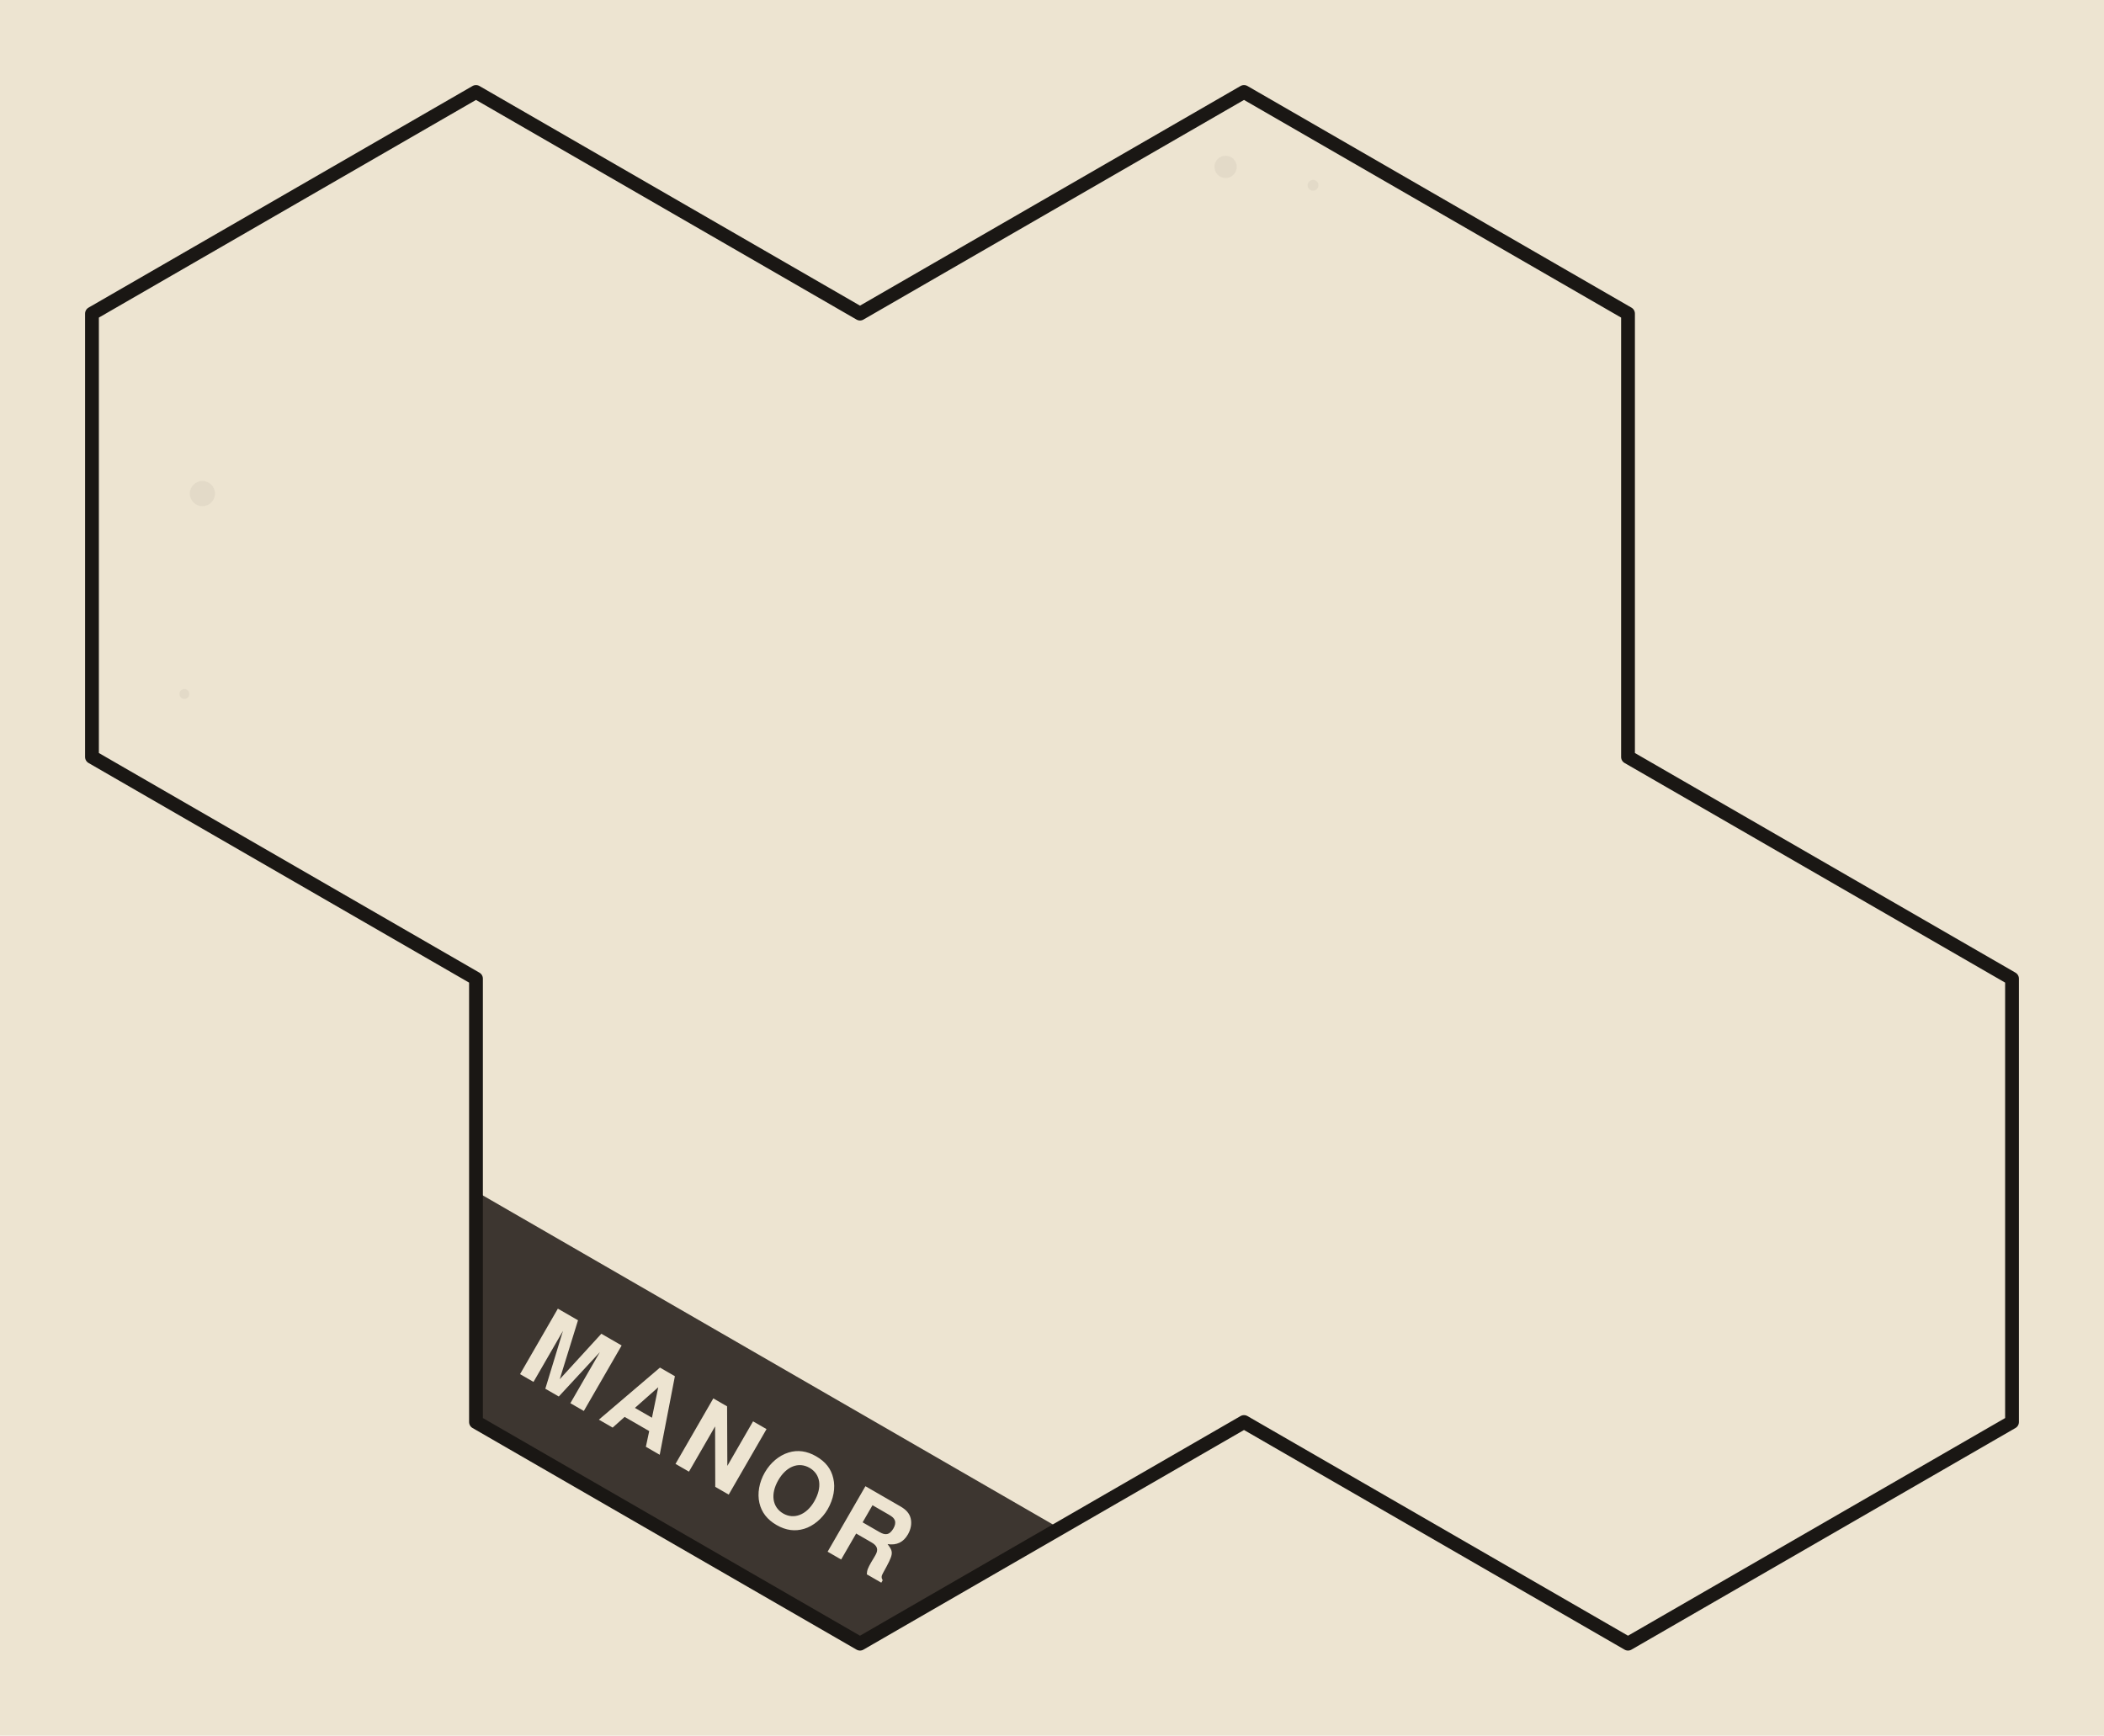
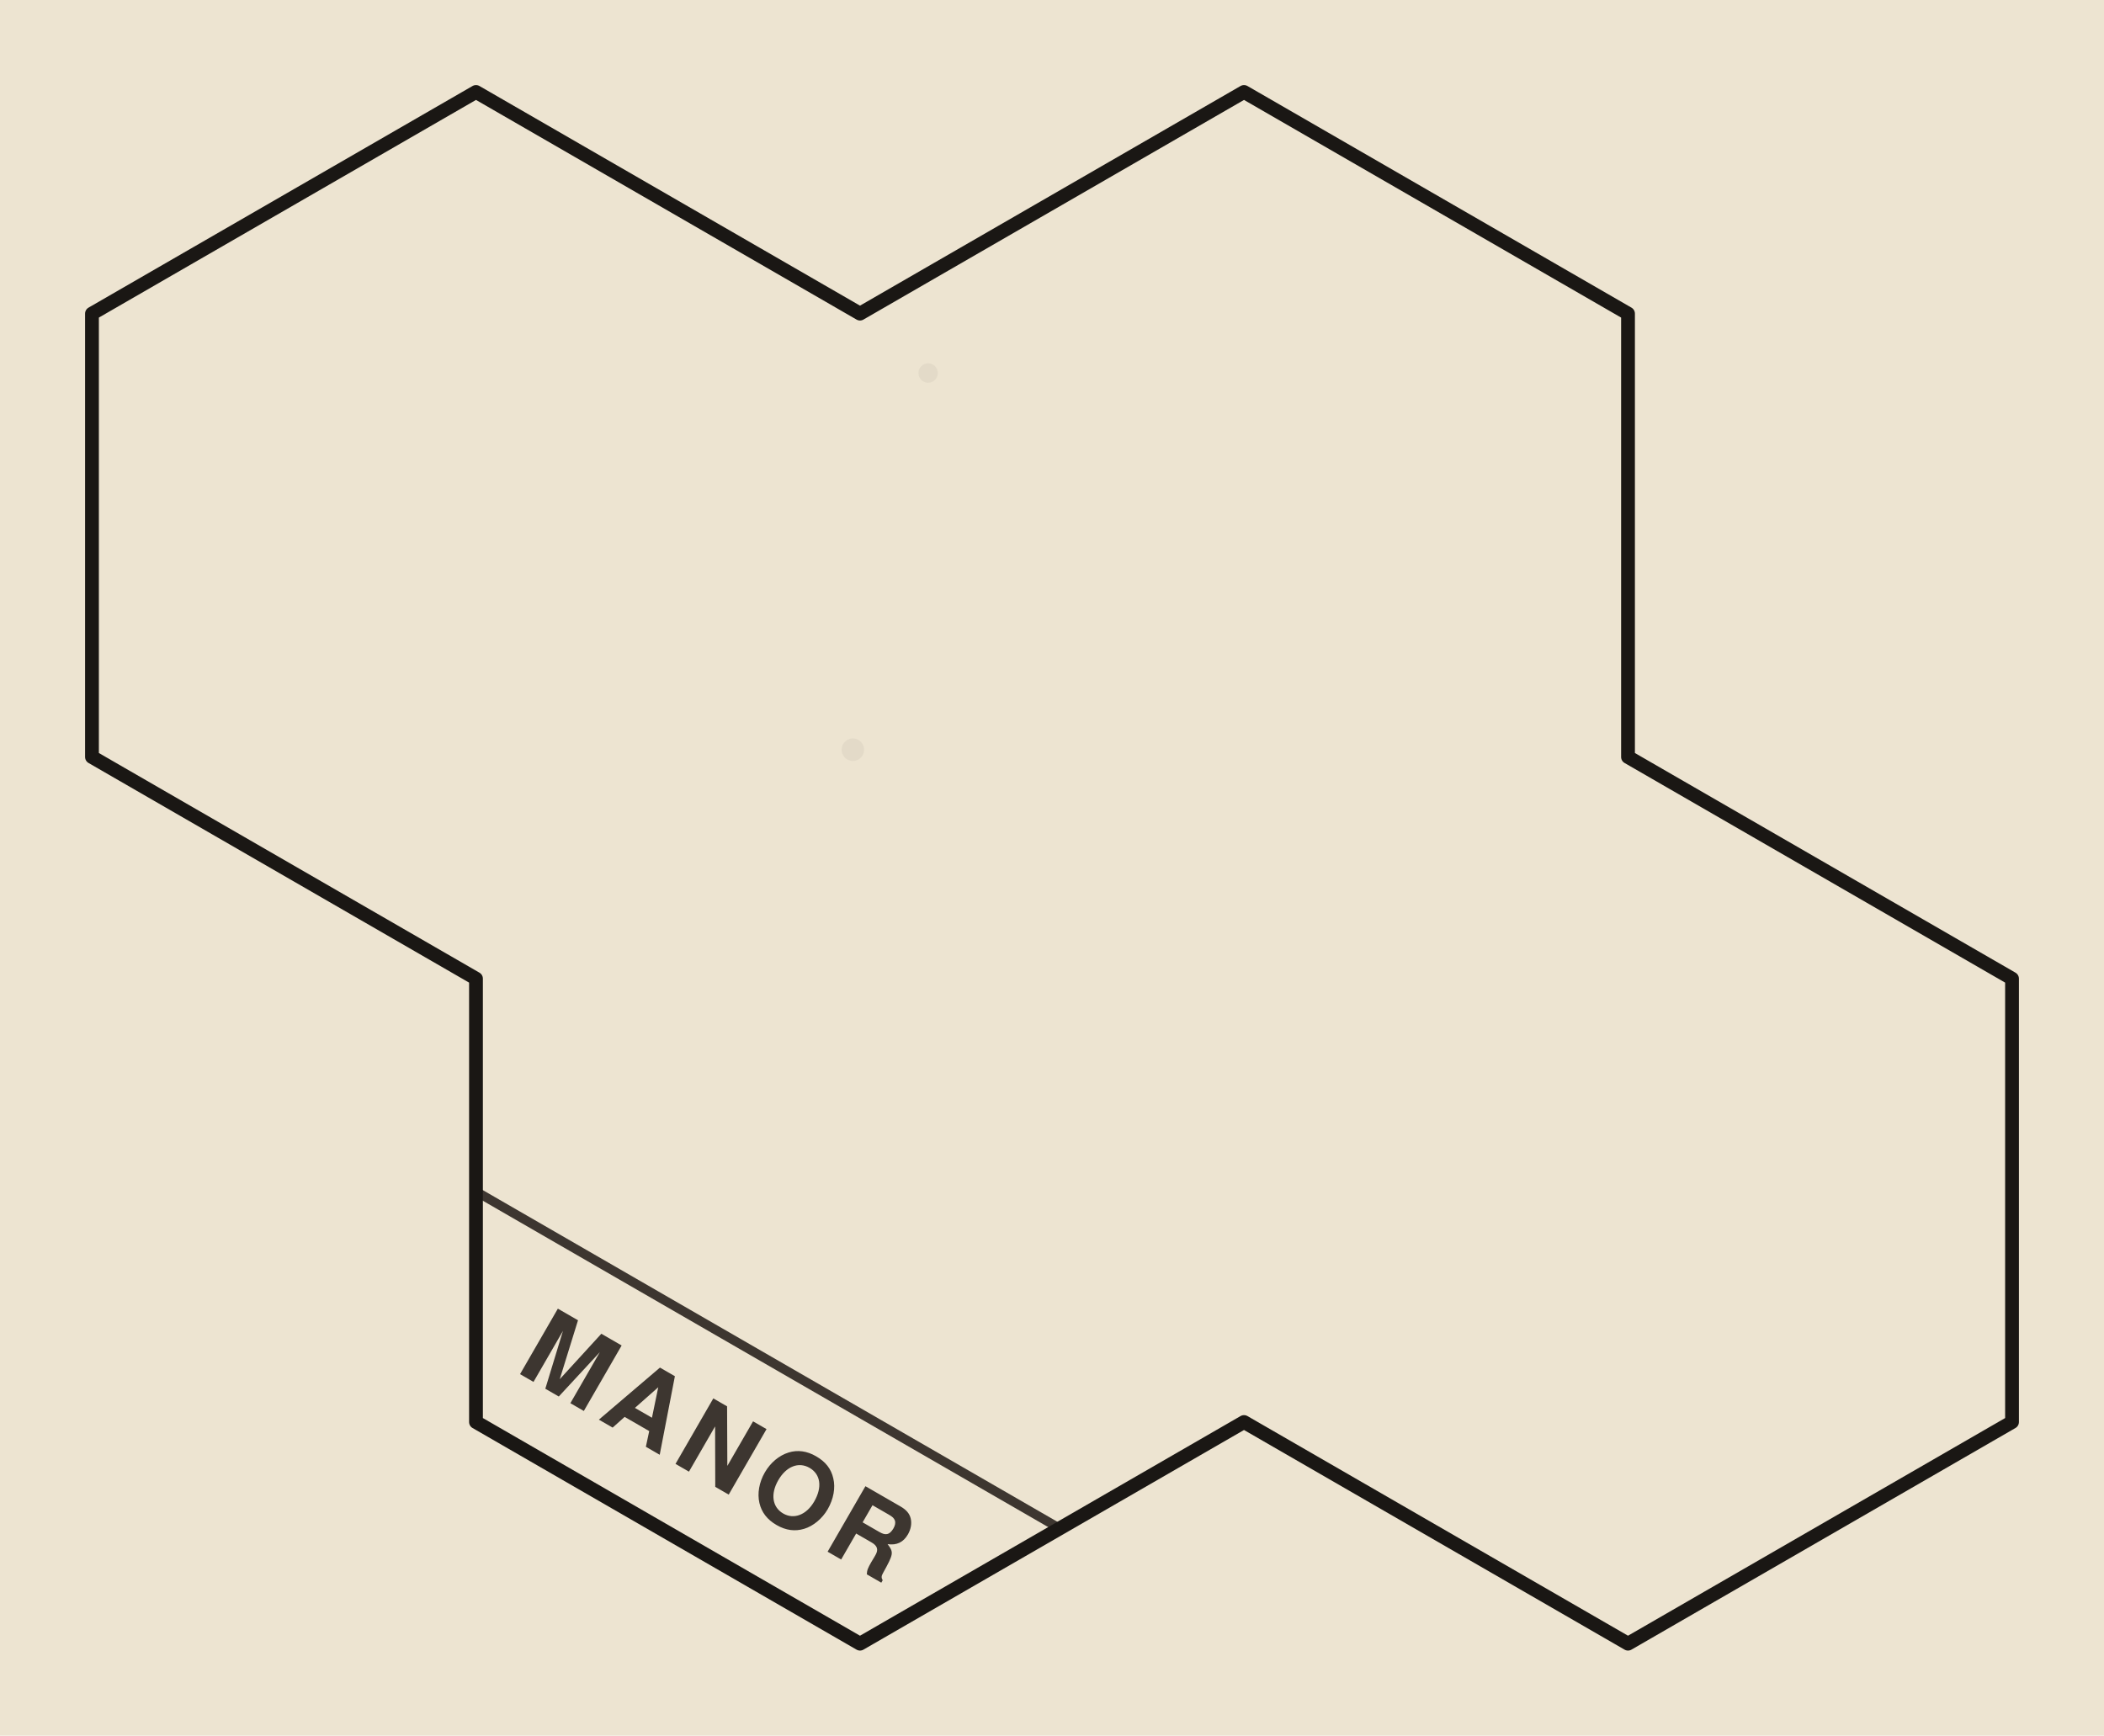
<svg xmlns="http://www.w3.org/2000/svg" viewBox="0 0 366 301.97" width="366" height="301.97" font-family="Georgia, 'Iowan Old Style', 'Times New Roman', serif">
  <defs>
-     <clipPath id="cut-tile-manor-site">
+     <clipPath id="cut-tile-manor-back">
      <path d="M 0,-77.13 L 66.8,-38.57 L 66.8,38.57 L 0,77.13 L -66.8,38.57 L -66.8,-38.57 Z" transform="translate(82.8 93.13)" />
      <path d="M 133.6,-77.13 L 200.4,-38.57 L 200.4,38.57 L 133.6,77.13 L 66.8,38.57 L 66.8,-38.57 Z" transform="translate(82.8 93.13)" />
      <path d="M 66.8,38.57 L 133.6,77.13 L 133.6,154.27 L 66.8,192.83 L 0,154.27 L 0,77.13 Z" transform="translate(82.8 93.13)" />
      <path d="M 200.4,38.57 L 267.2,77.13 L 267.2,154.27 L 200.4,192.83 L 133.6,154.27 L 133.6,77.13 Z" transform="translate(82.8 93.13)" />
    </clipPath>
+     <filter id="colour-drop" color-interpolation-filters="sRGB">
+       <feColorMatrix type="saturate" values="0" />
+       <feComponentTransfer>
+         <feFuncR type="table" tableValues="0.1 0.93" />
+         <feFuncG type="table" tableValues="0.09 0.89" />
+         <feFuncB type="table" tableValues="0.08 0.82" />
+       </feComponentTransfer>
+       <feComponentTransfer>
+         <feFuncR type="gamma" exponent="0.85" />
+         <feFuncG type="gamma" exponent="0.85" />
+         <feFuncB type="gamma" exponent="0.85" />
+       </feComponentTransfer>
+     </filter>
  </defs>
  <g id="wash">
    <rect x="0" y="0" width="366" height="301.97" fill="#EDE4D1" />
-     <g clip-path="url(#cut-tile-manor-site)">
+     <g clip-path="url(#cut-tile-manor-back)" filter="url(#colour-drop)">
    
  </g>
  </g>
  <g id="ink" fill="#1A1714">
-     <g clip-path="url(#cut-tile-manor-site)">
-       <path d="M 82.8,247.4 L 149.6,285.97 L 184.34,265.91 L 82.8,207.29 Z" fill="#3D3630" />
+     <g clip-path="url(#cut-tile-manor-back)">
+       <path d="M 82.8,247.4 L 149.6,285.97 L 184.34,265.91 L 82.8,207.29 Z" fill="none" stroke="#3D3630" stroke-width="1.6" stroke-linejoin="round" />
      <g transform="rotate(30 124.88 251.64)">
-         <text x="124.88" y="257.96" font-size="18.04" text-anchor="middle" font-family="Helvetica, Arial, sans-serif" font-weight="bold" letter-spacing="1.6" fill="#EDE4D1">MANOR</text>
+         <text x="124.88" y="257.96" font-size="18.04" text-anchor="middle" font-family="Helvetica, Arial, sans-serif" font-weight="bold" letter-spacing="1.6" fill="#3D3630">MANOR</text>
      </g>
    </g>
    <path d="M 0,-77.13 L 66.8,-38.57 L 133.6,-77.13 L 200.4,-38.57 L 200.4,38.57 L 267.2,77.13 L 267.2,154.27 L 200.4,192.83 L 133.6,154.27 L 66.8,192.83 L 0,154.27 L 0,77.13 L -66.8,38.57 L -66.8,-38.57 Z" transform="translate(82.8 93.13)" fill="none" stroke="#1A1714" stroke-width="2.4" stroke-linejoin="round" />
  </g>
-   <g id="grime" clip-path="url(#cut-tile-manor-site)">
+   <g id="grime" clip-path="url(#cut-tile-manor-back)">
    <g fill="#1A1714" opacity="0.05">
-       <circle cx="213.2" cy="29.03" r="1.94" />
-       <circle cx="32.07" cy="120.73" r="0.86" />
-       <circle cx="44.59" cy="200.88" r="0.85" />
-       <circle cx="228.41" cy="32.24" r="0.94" />
-       <circle cx="35.21" cy="85.87" r="2.19" />
+       <circle cx="161.45" cy="64.9" r="1.69" />
+       <circle cx="301.95" cy="141.02" r="0.86" />
+       <circle cx="341.31" cy="69.13" r="1.59" />
+       <circle cx="22.55" cy="282.27" r="1.16" />
+       <circle cx="148.36" cy="130.43" r="1.96" />
    </g>
  </g>
</svg>
